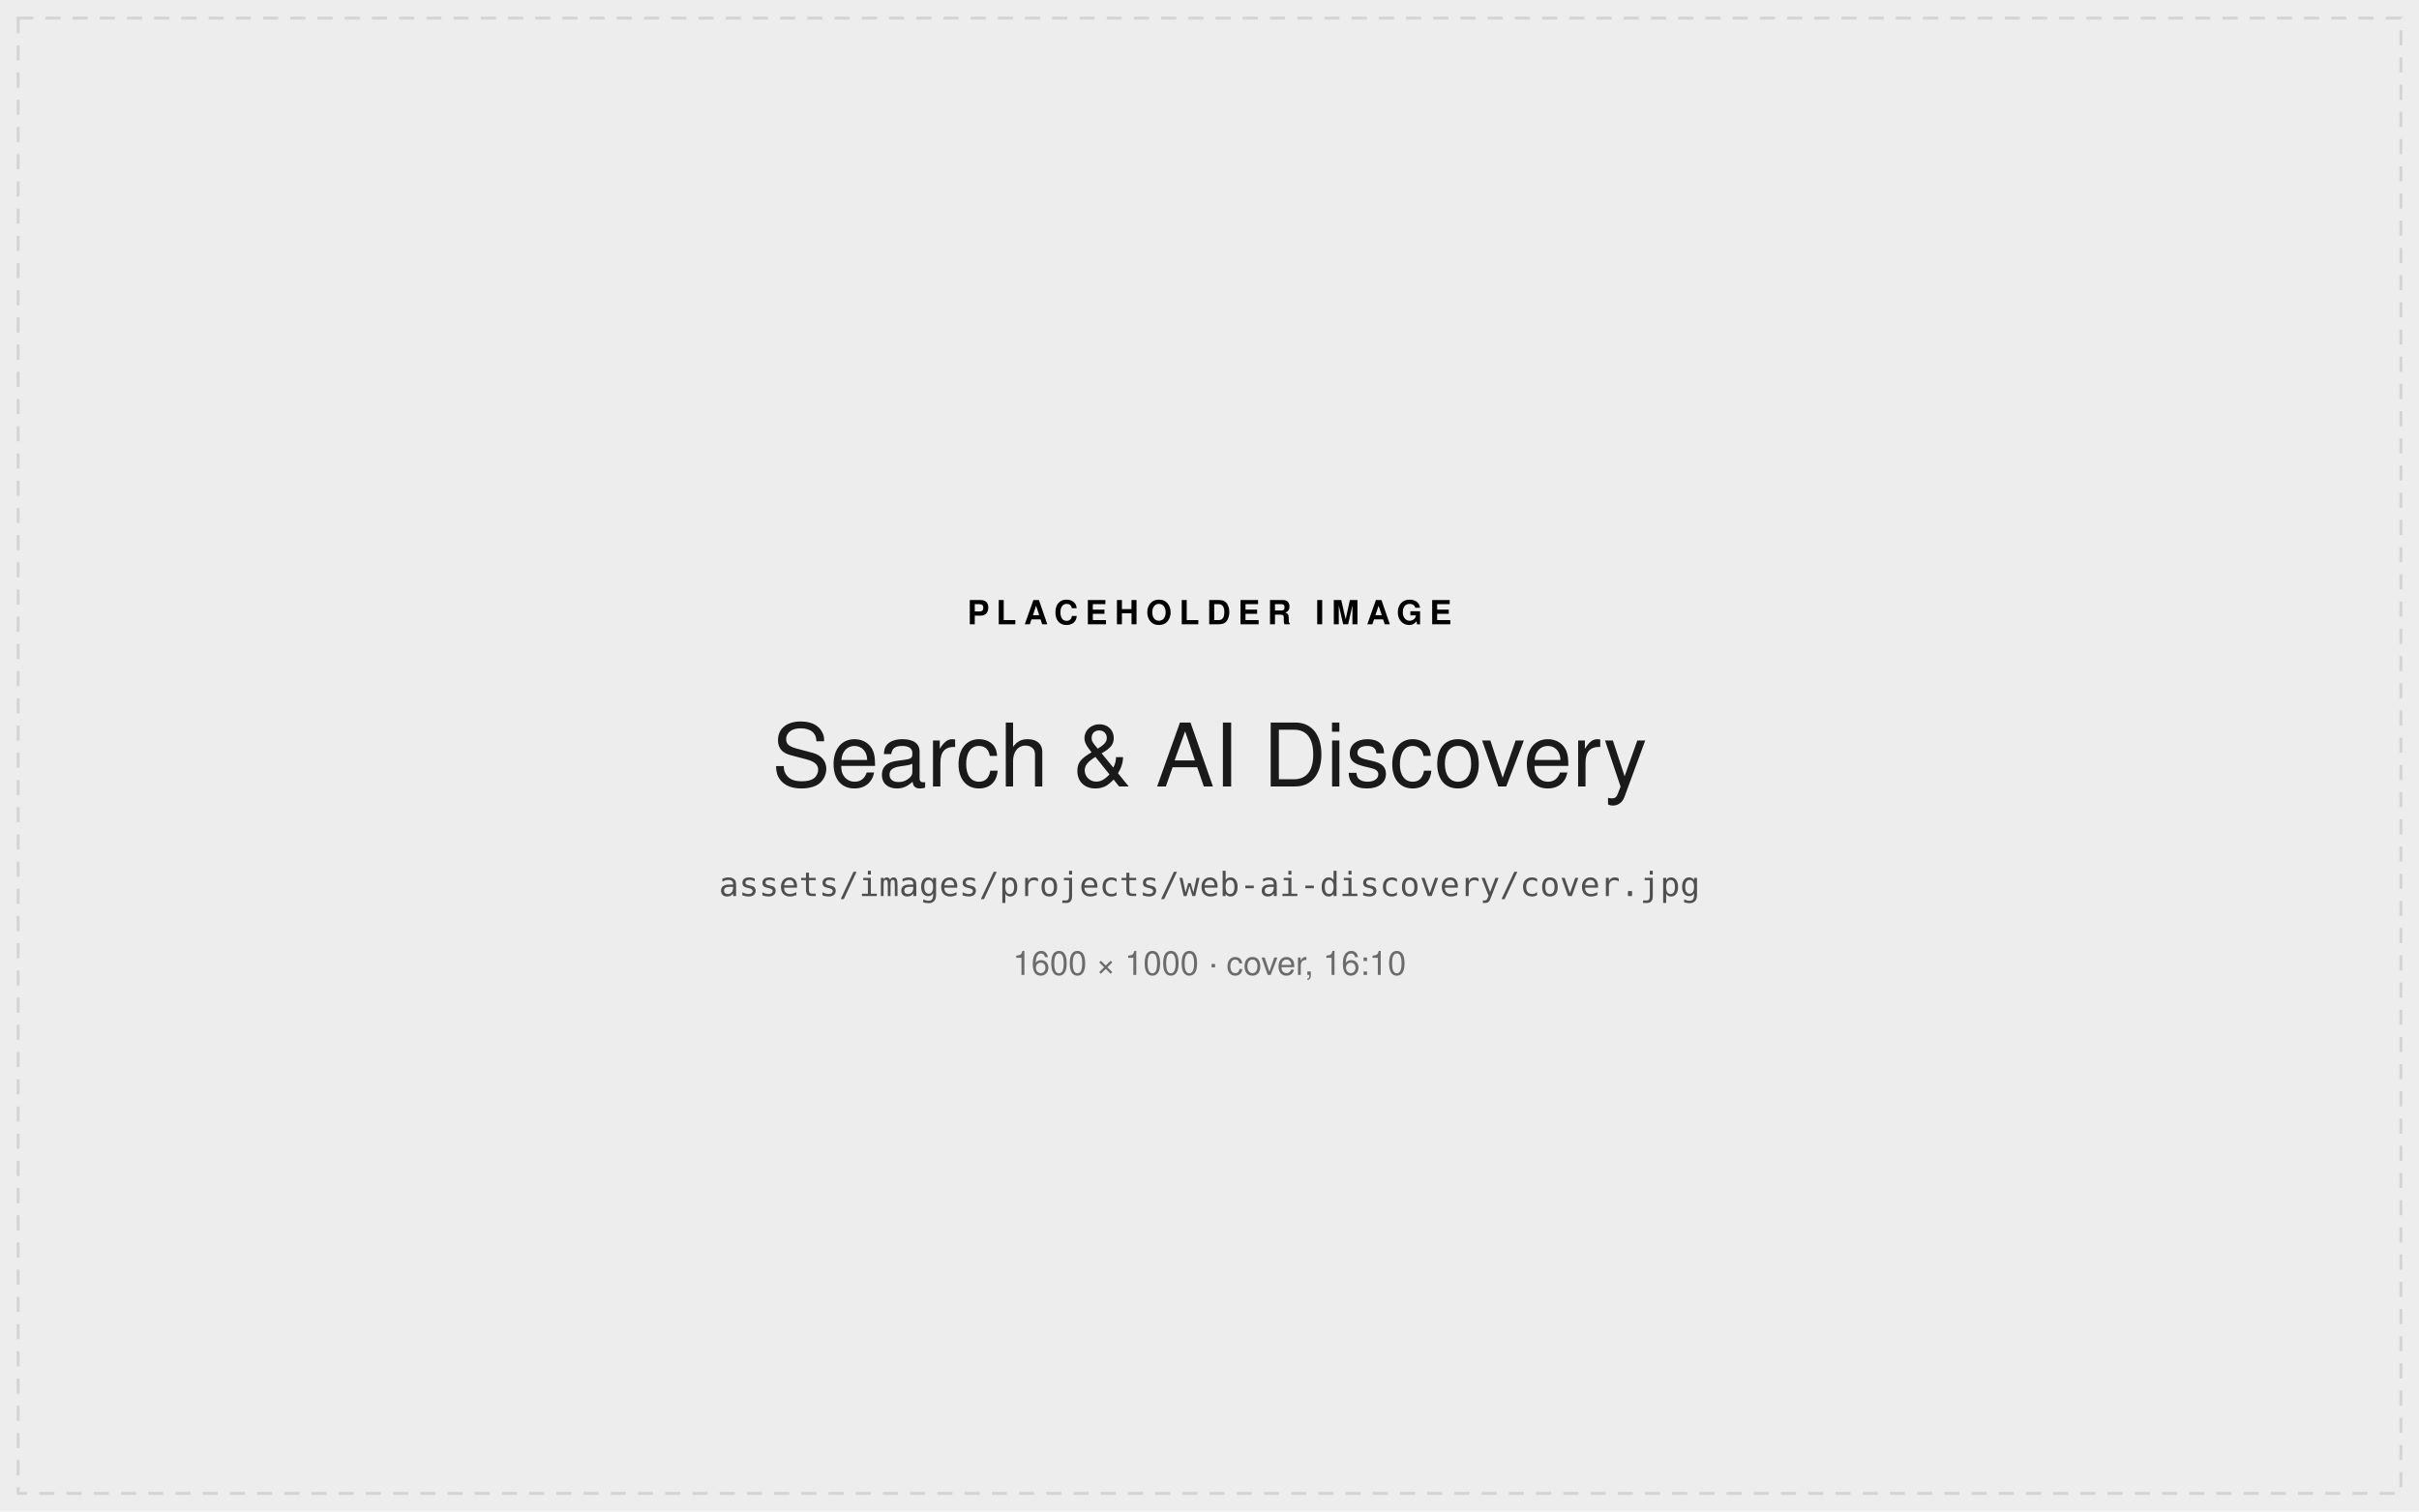
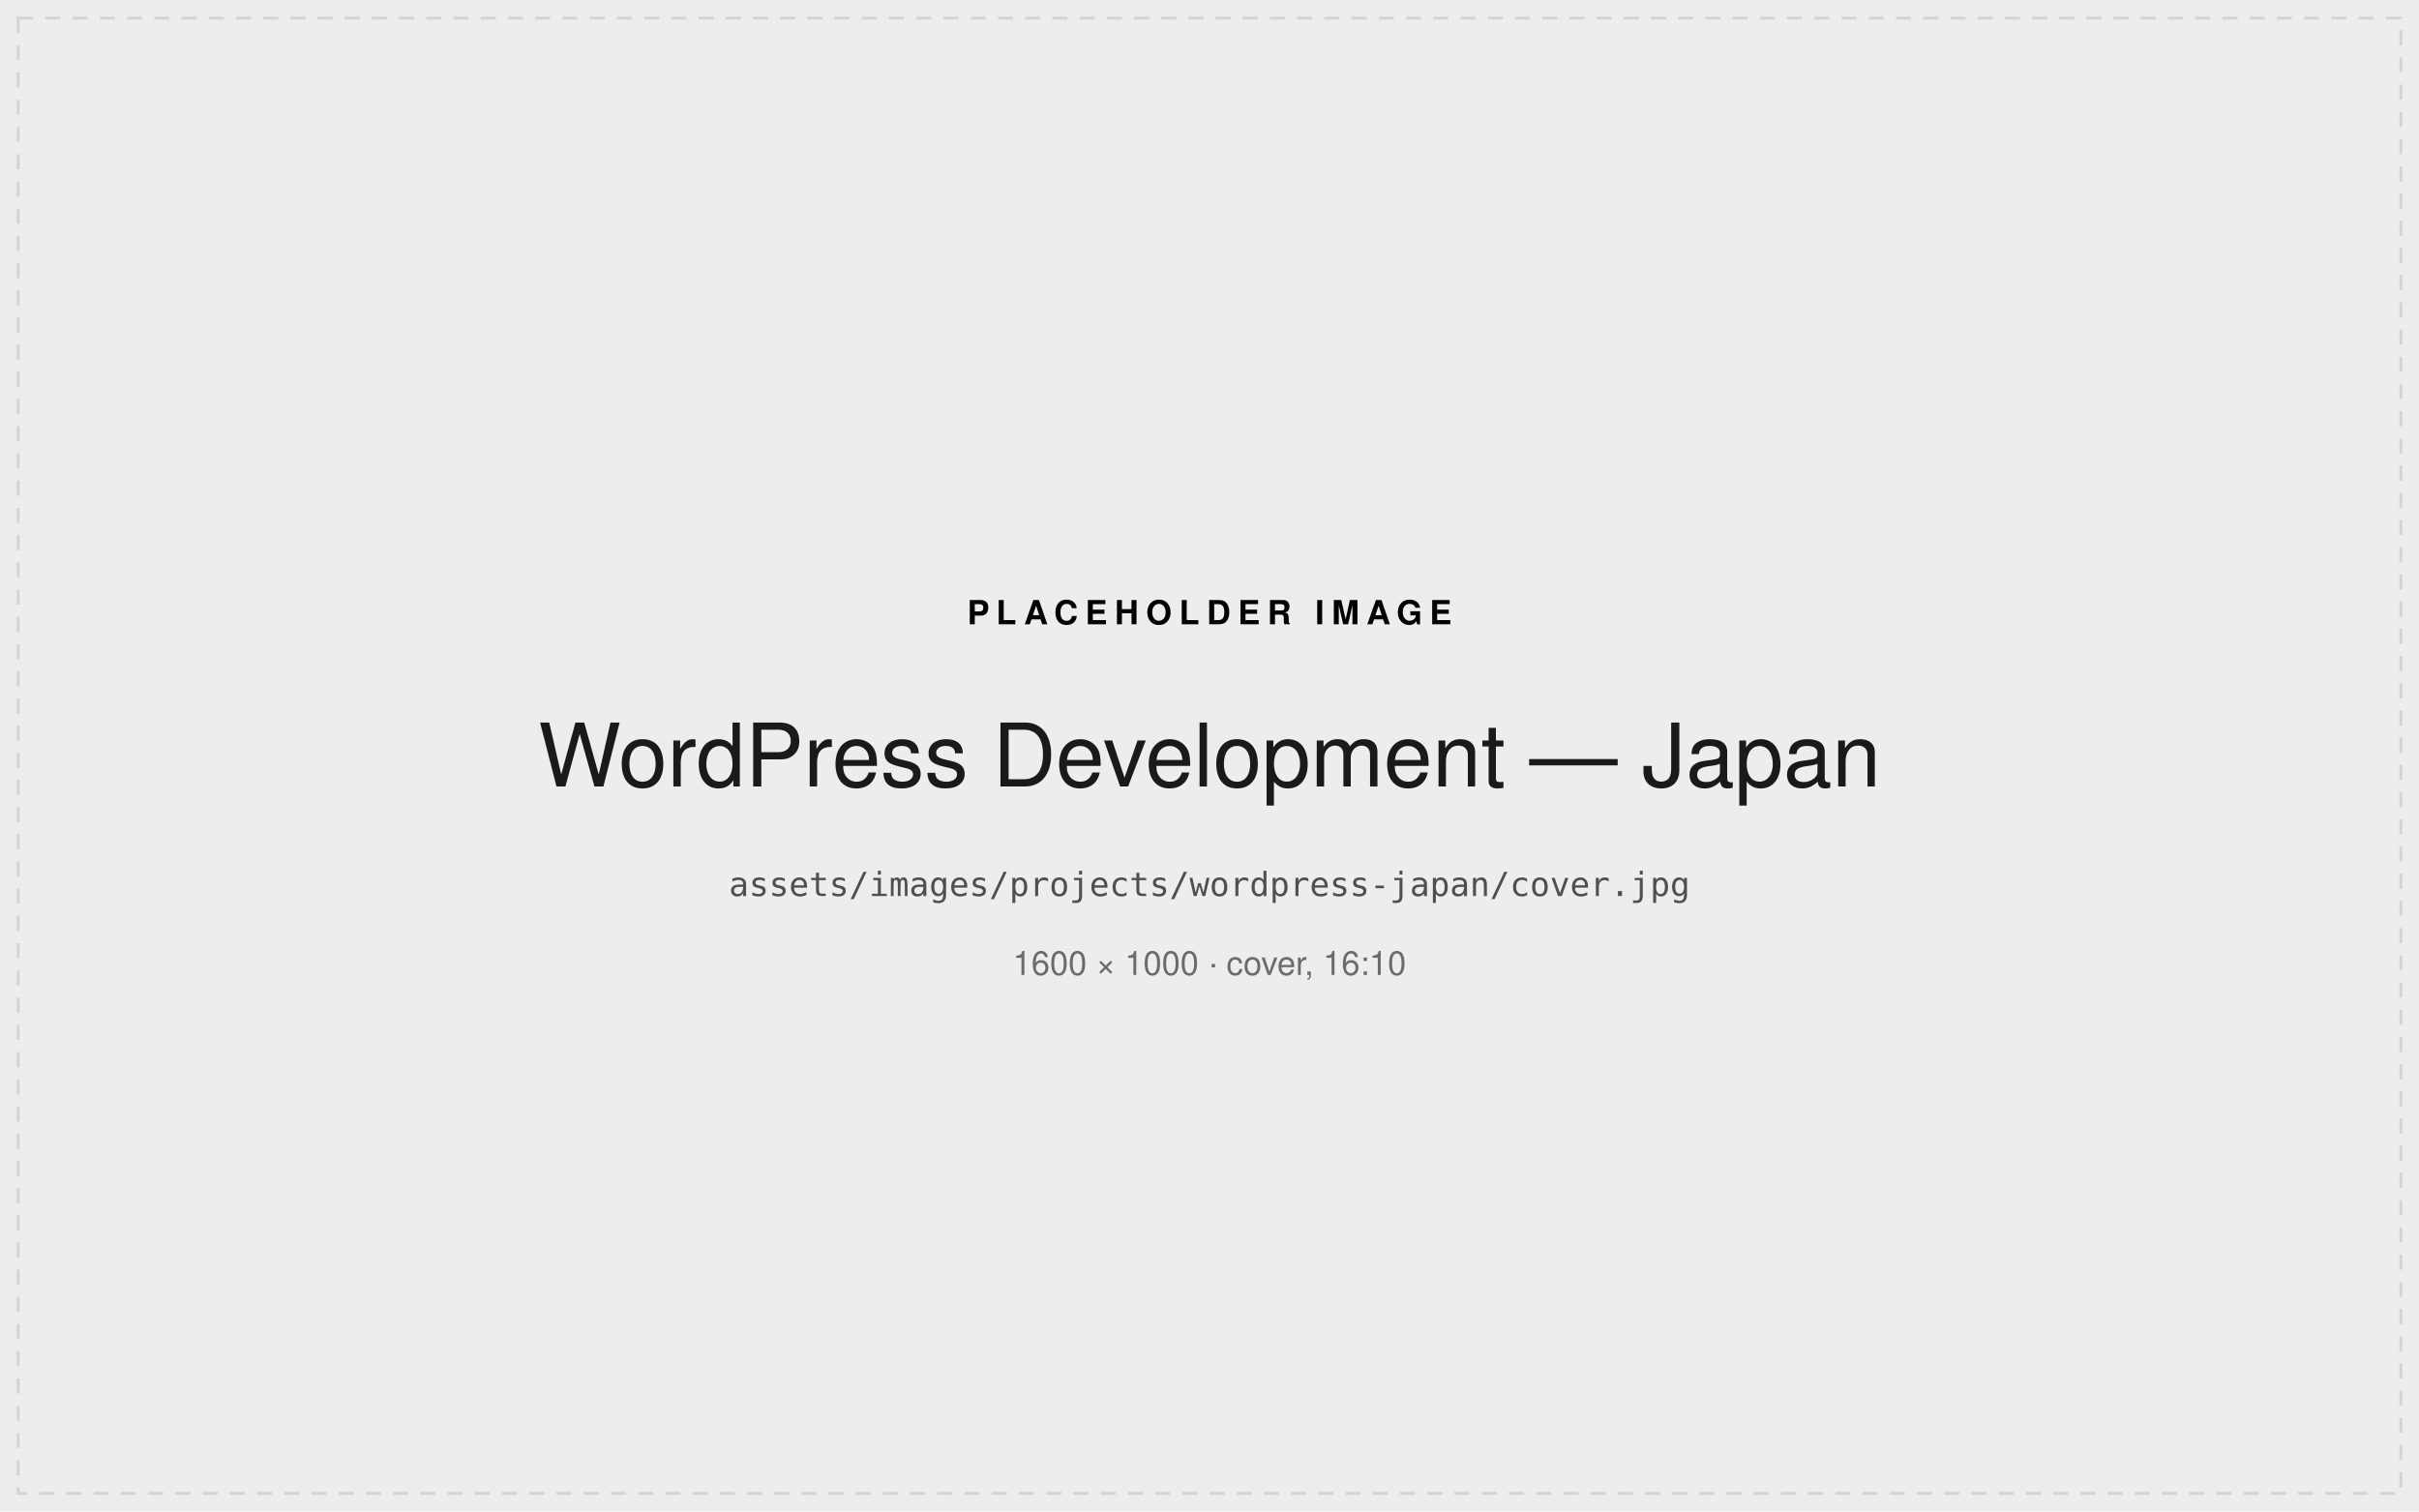
- <svg xmlns="http://www.w3.org/2000/svg" viewBox="0 0 1600 1000" width="1600" height="1000" role="img" aria-label="Placeholder image: Search &amp; AI Discovery">
+ <svg xmlns="http://www.w3.org/2000/svg" viewBox="0 0 1600 1000" width="1600" height="1000" role="img" aria-label="Placeholder image: WordPress Development — Japan">
  <rect width="1600" height="1000" fill="#EDEDED" />
  <rect x="12" y="12" width="1576" height="976" fill="none" stroke="#D4D4D4" stroke-width="2" stroke-dasharray="10 8" />
  <g font-family="Archivo, 'Helvetica Neue', Helvetica, Arial, sans-serif" text-anchor="middle">
    <text x="800" y="413" font-size="22" font-weight="600" letter-spacing="4.8" fill="#000000">PLACEHOLDER IMAGE</text>
-     <text x="800" y="520.3" font-size="58" font-weight="500" fill="#1A1A1A">Search &amp; AI Discovery</text>
-     <text x="800" y="592.8" font-size="22" fill="#4F4F4F" font-family="ui-monospace, 'SFMono-Regular', Menlo, Consolas, monospace">assets/images/projects/web-ai-discovery/cover.jpg</text>
+     <text x="800" y="520.3" font-size="58" font-weight="500" fill="#1A1A1A">WordPress Development — Japan</text>
+     <text x="800" y="592.8" font-size="22" fill="#4F4F4F" font-family="ui-monospace, 'SFMono-Regular', Menlo, Consolas, monospace">assets/images/projects/wordpress-japan/cover.jpg</text>
    <text x="800" y="645" font-size="22" fill="#6B6B6B">1600 × 1000 · cover, 16:10</text>
  </g>
</svg>
